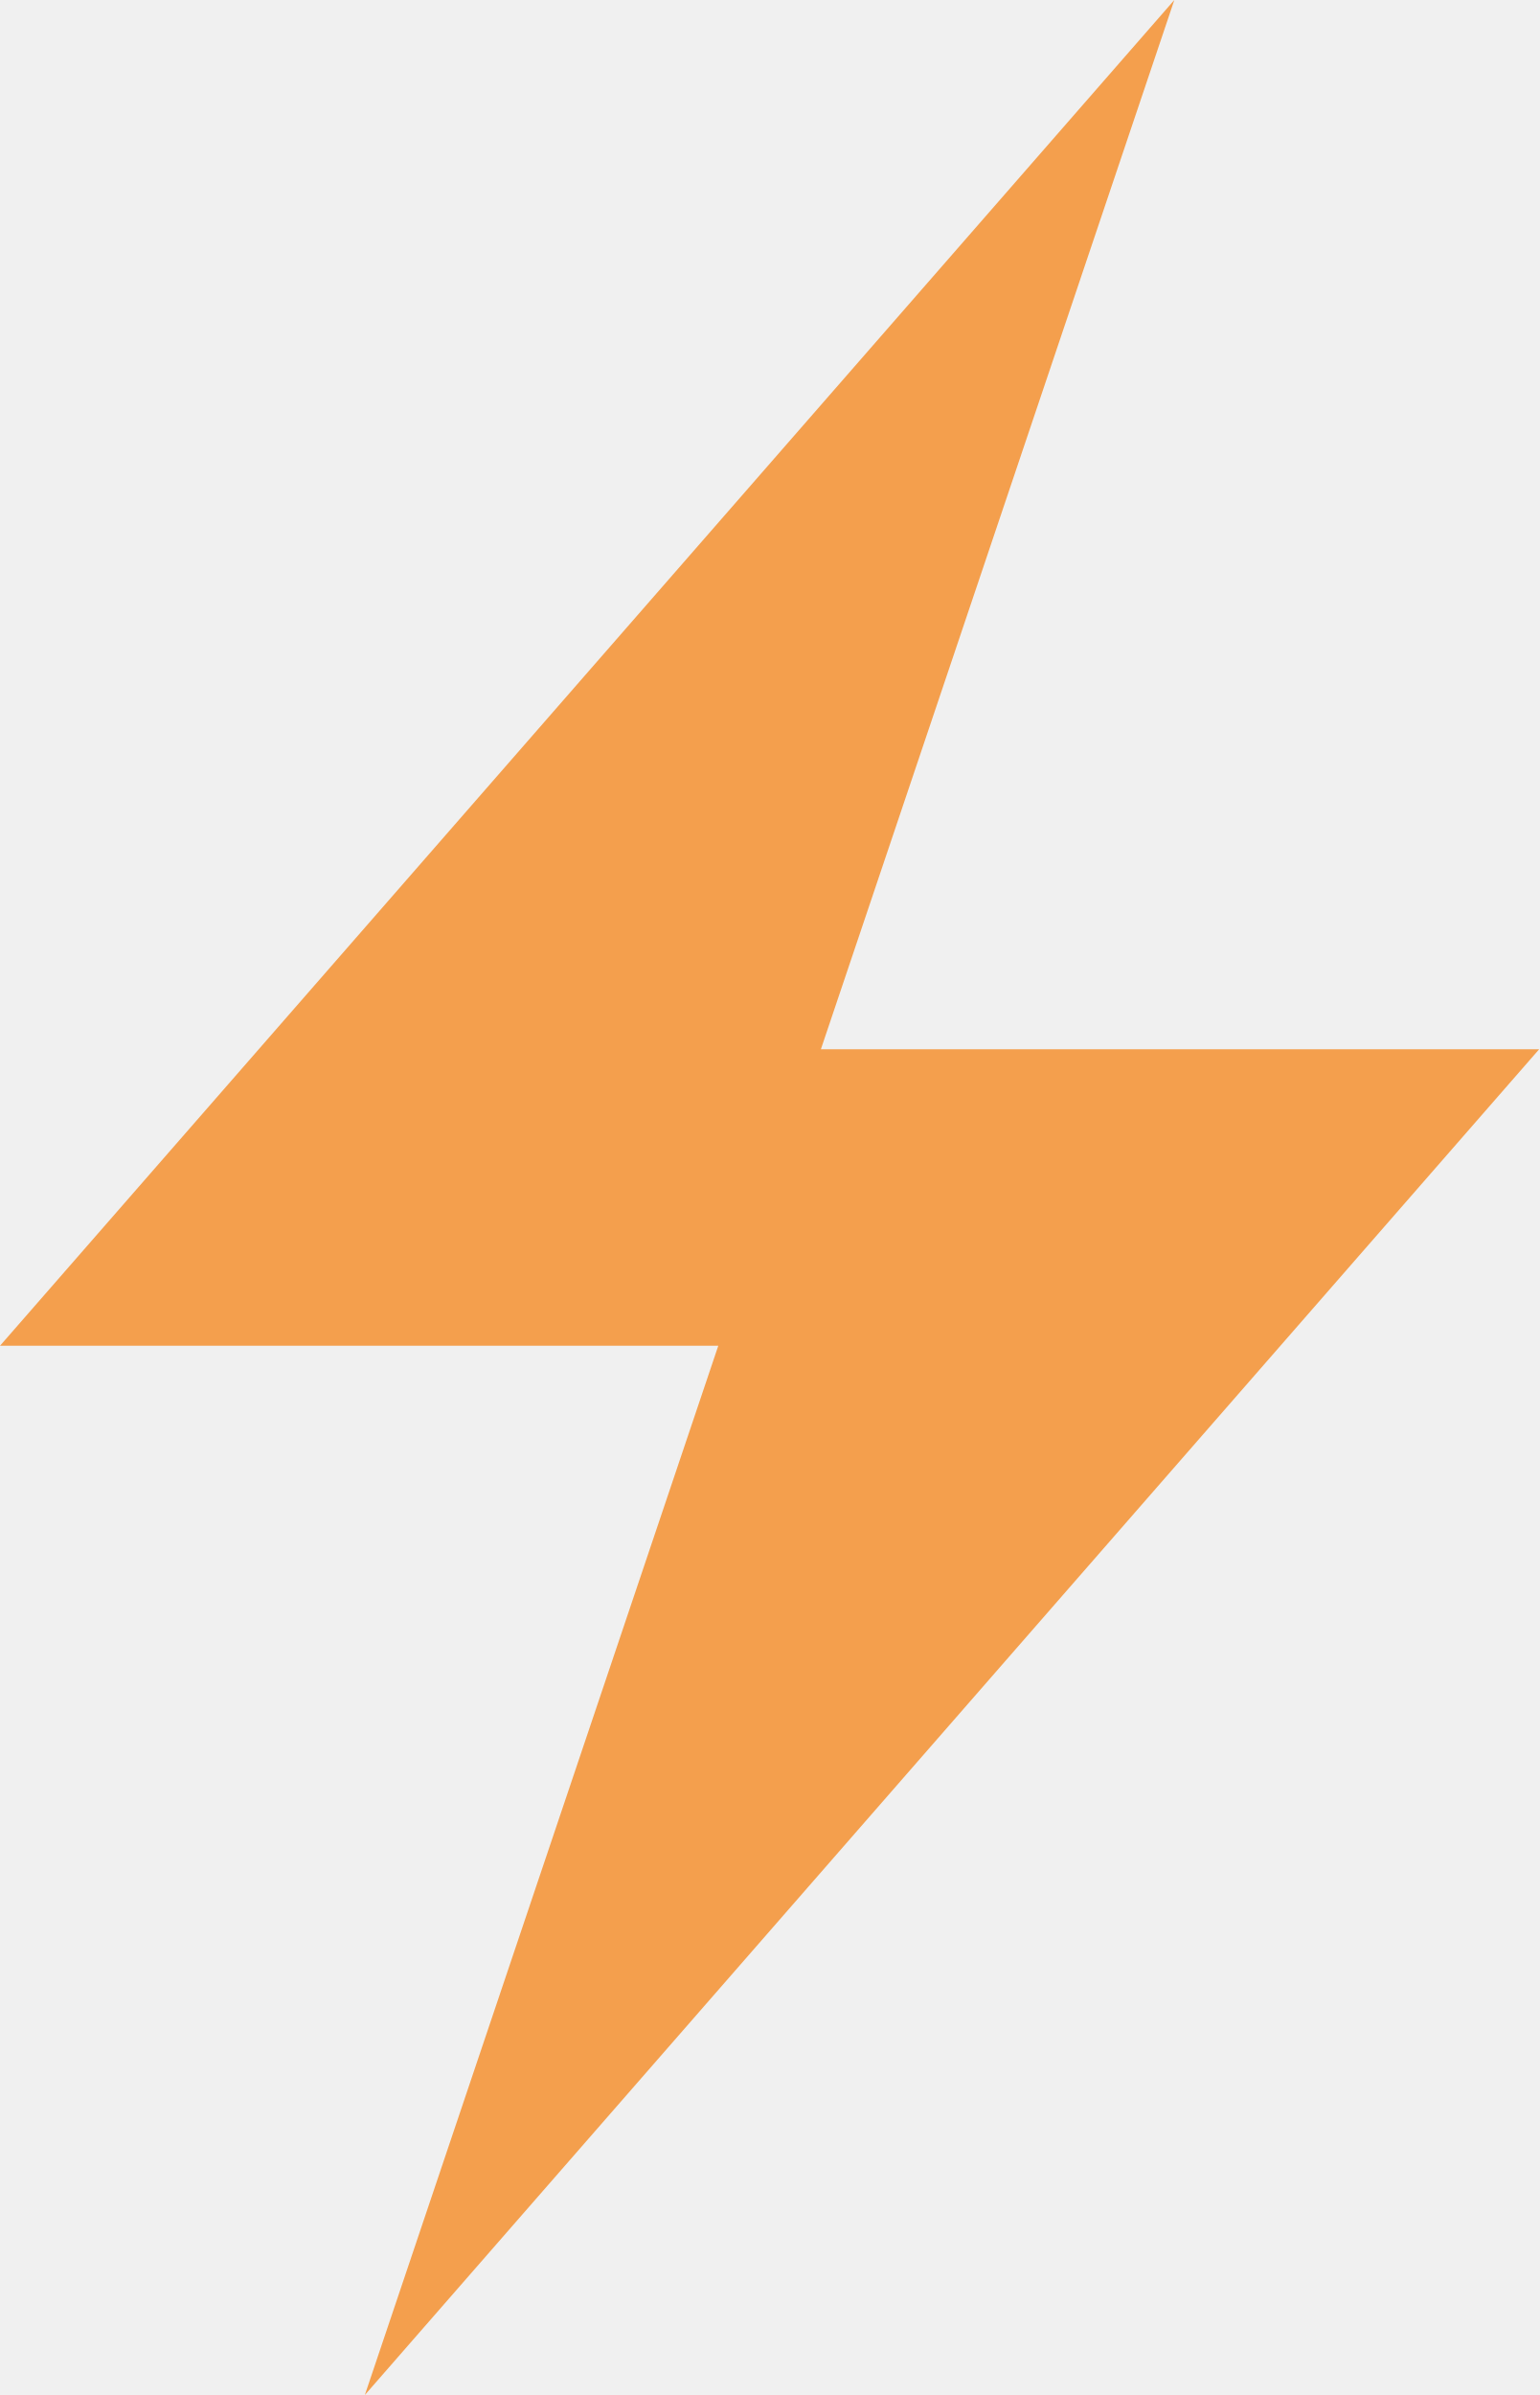
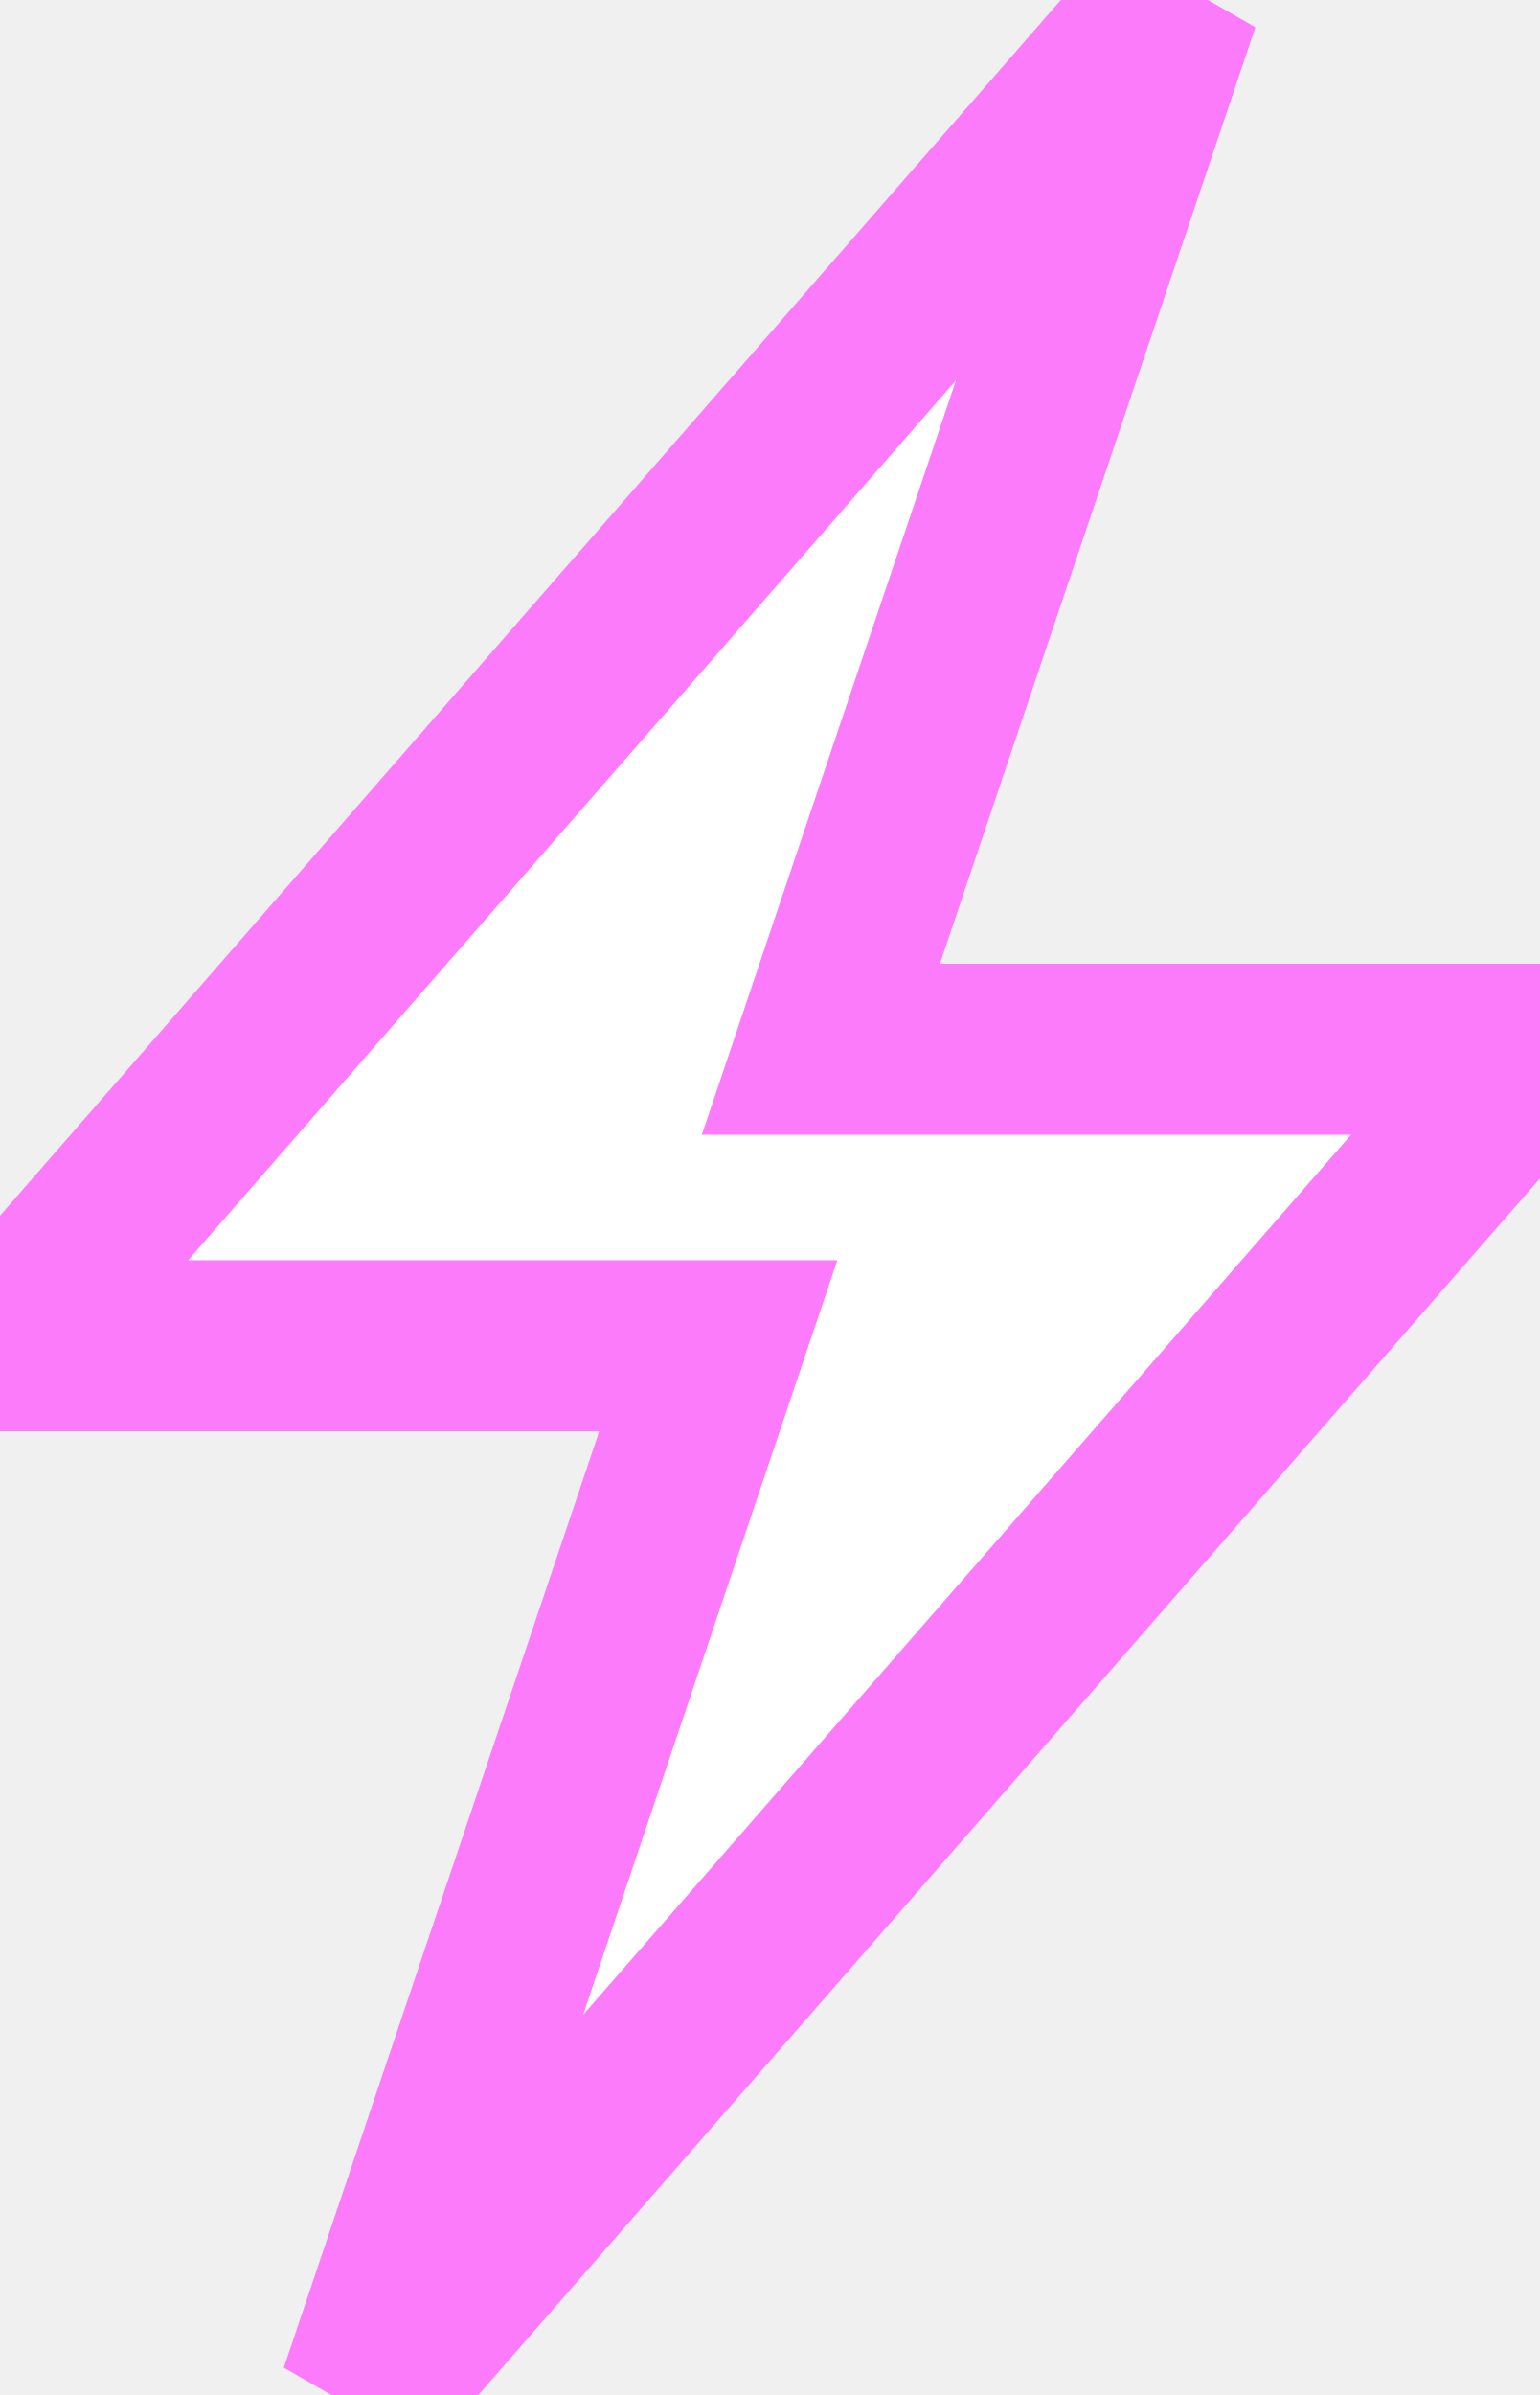
<svg xmlns="http://www.w3.org/2000/svg" version="1.1" id="Layer_1" x="0px" y="0px" width="13.5px" height="21px" viewBox="0 0 13.5 21" style="enable-background:new 0 0 13.5 21;" xml:space="preserve">
  <style type="text/css">
- 	.st0{fill:#F49F4D;}
+ 	.st0{fill:#fff;stroke:#fc7bfb;stroke-width:1.5px;}
</style>
  <polygon class="st0" points="13.5,9.2 7.2,9.2 10.3,0 0,11.8 6.3,11.8 3.2,21 " />
</svg>
